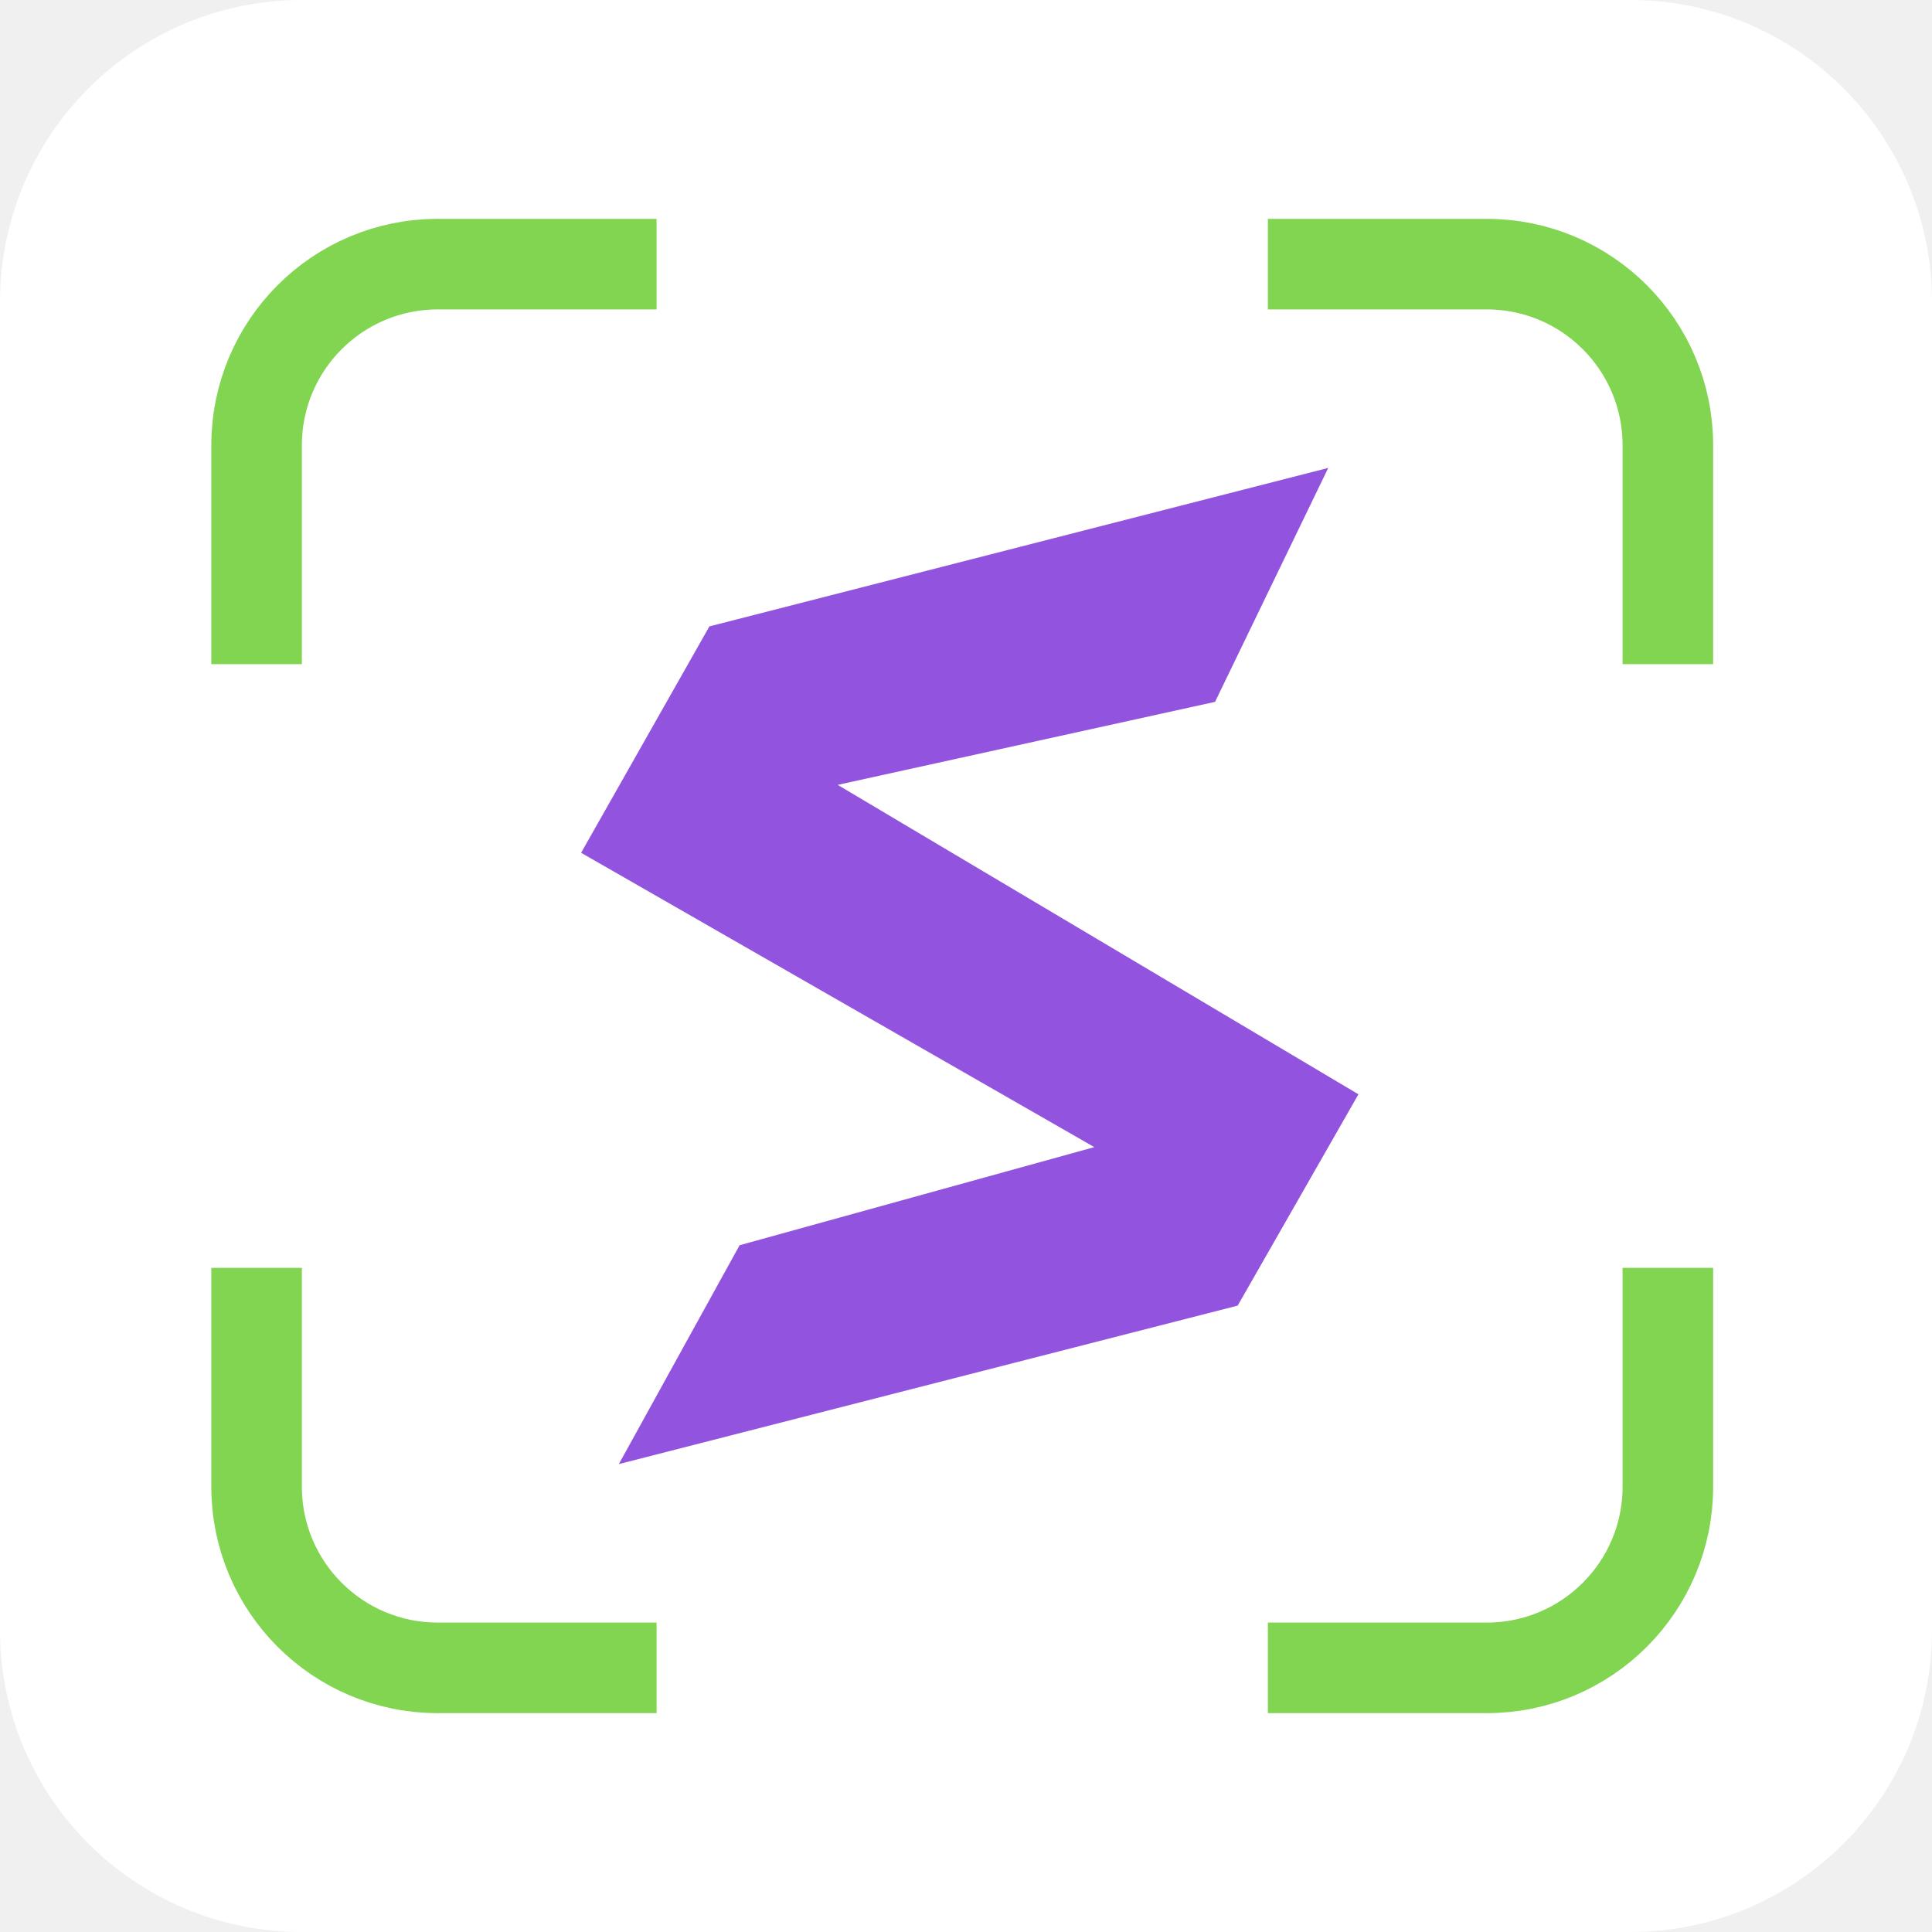
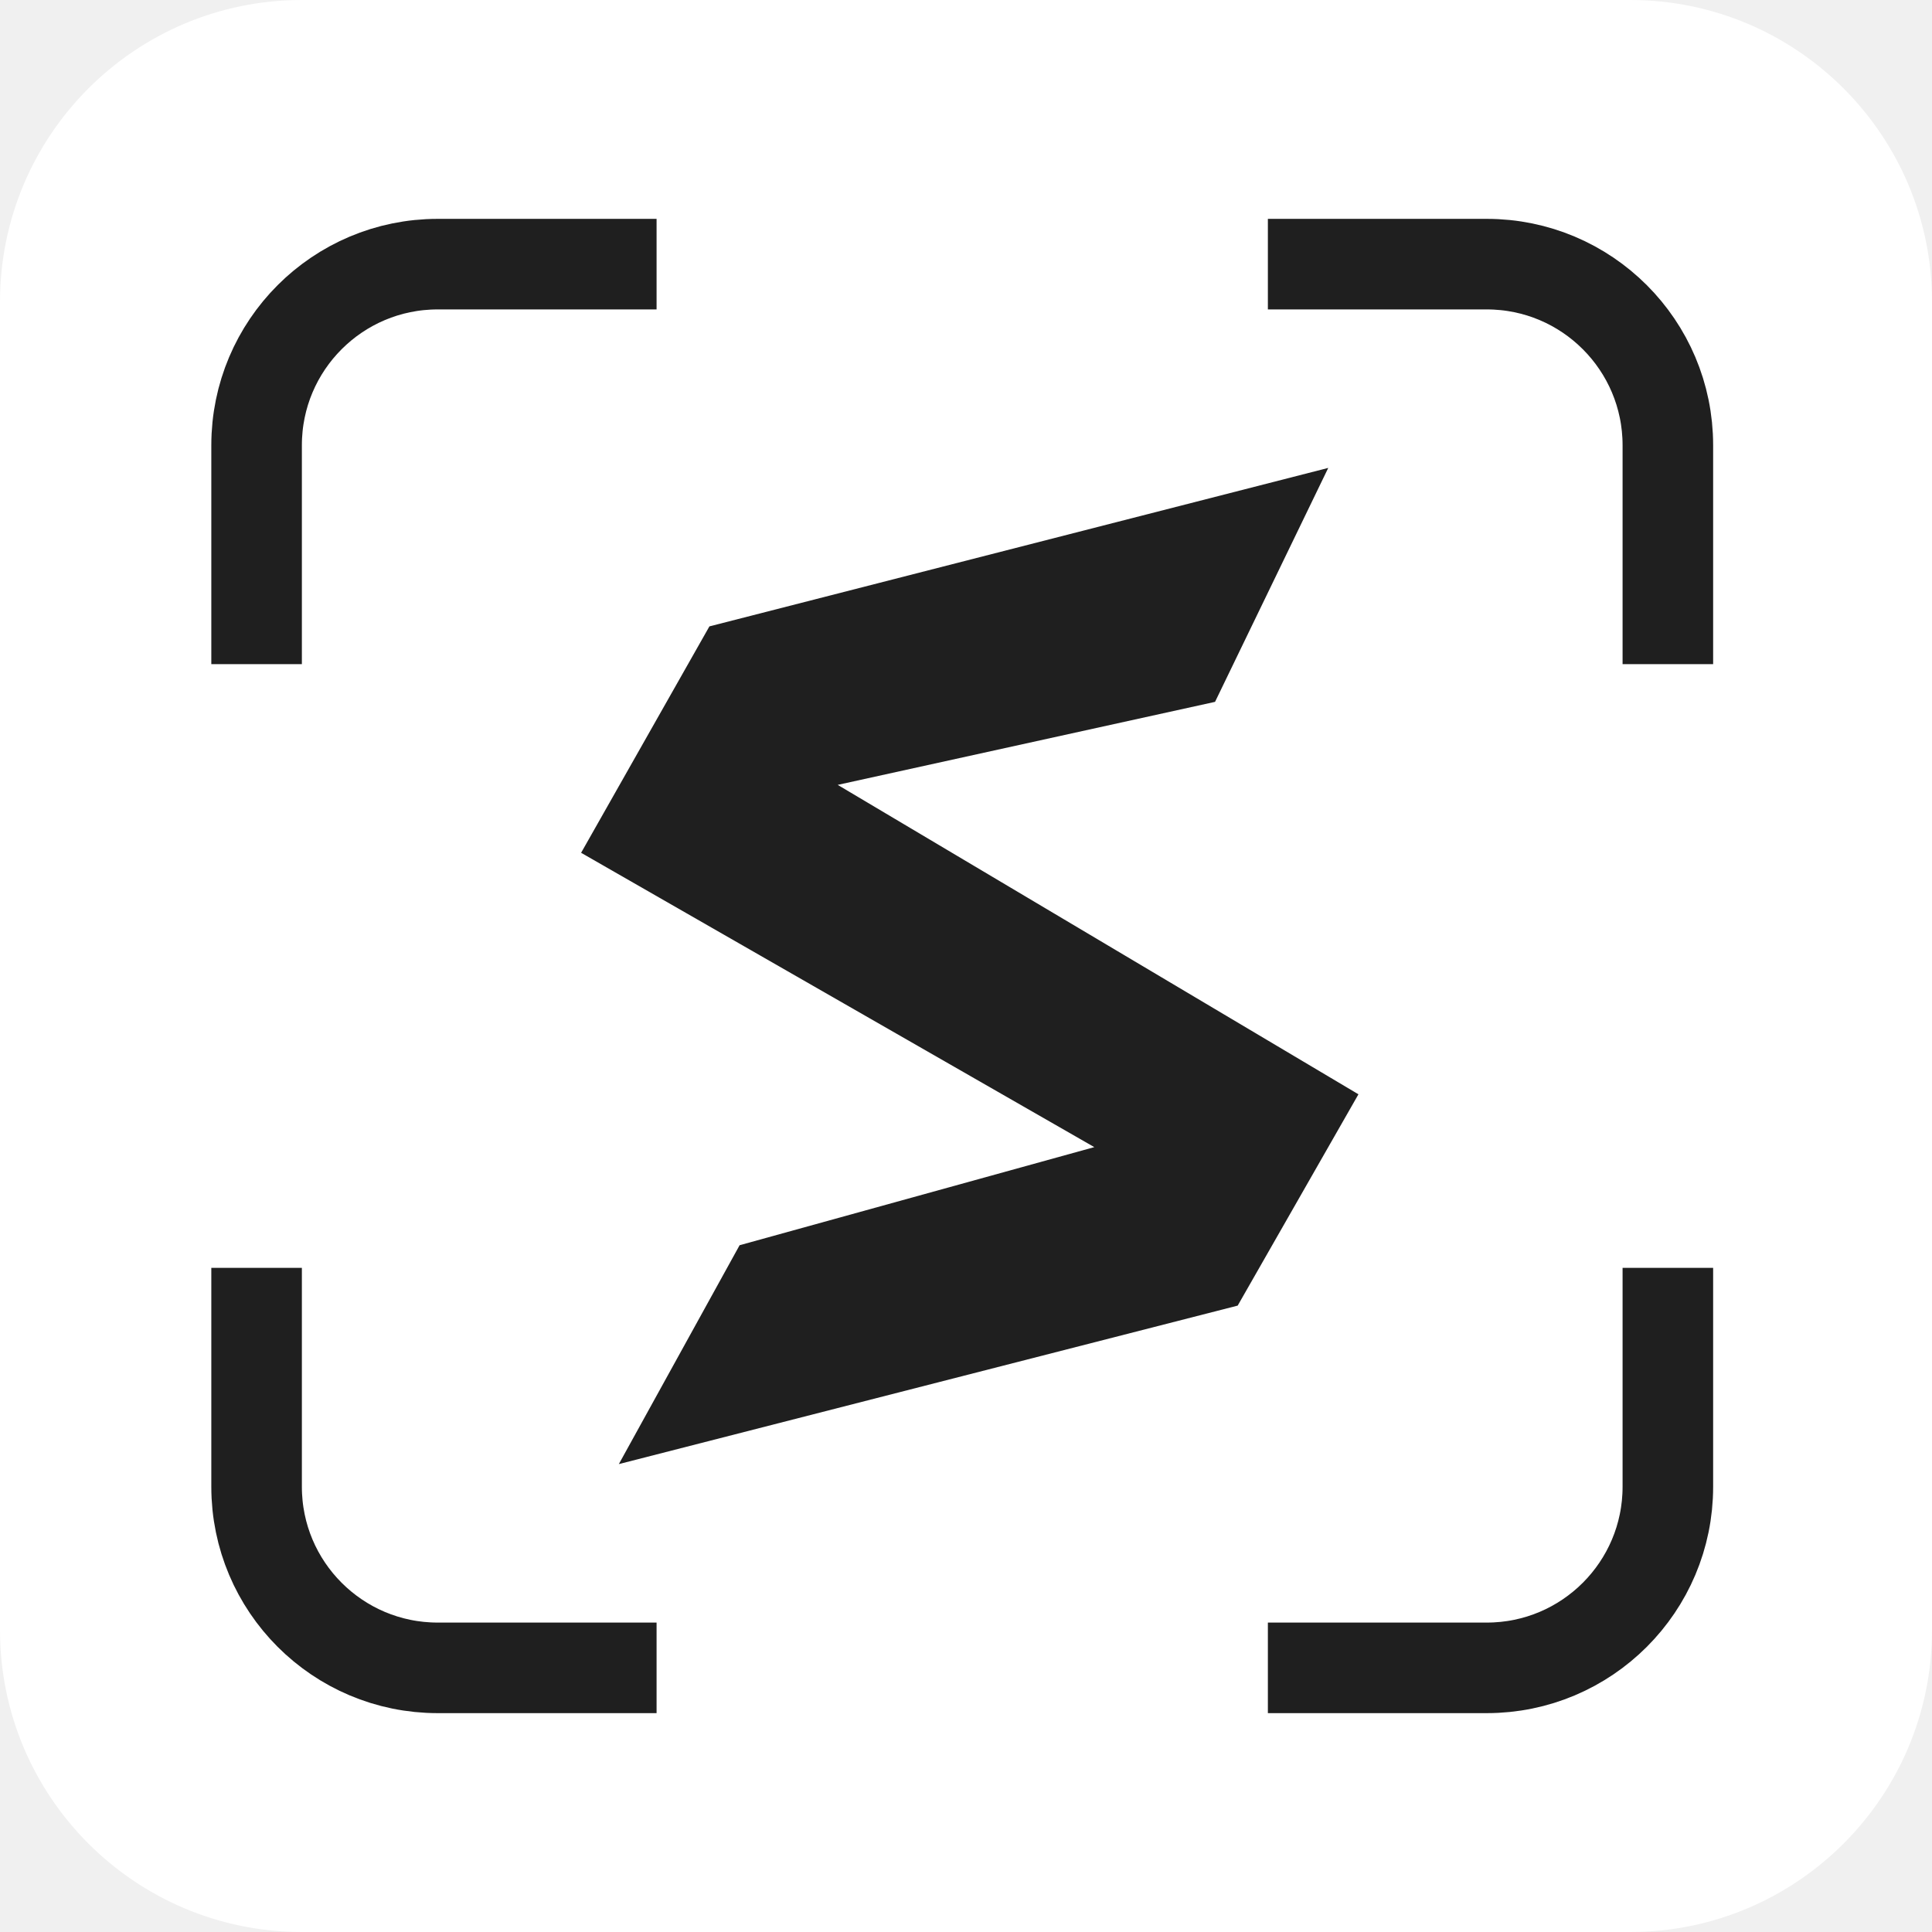
<svg xmlns="http://www.w3.org/2000/svg" width="256" height="256" viewBox="0 0 256 256" fill="none">
  <rect width="256" height="256" rx="40" fill="#FFFFFF" />
-   <g fill="none" stroke="#81D550" stroke-width="12" stroke-linecap="butt" stroke-linejoin="round">
+   <g fill="none" stroke="#1F1F1F" stroke-width="12" stroke-linecap="butt" stroke-linejoin="round">
    <path d="M87 35H58C44.745 35 34 45.745 34 59V88" />
    <path d="M168 35H197C210.255 35 221 45.745 221 59V88" />
    <path d="M34 168V197C34 210.255 44.745 221 58 221H87" />
    <path d="M221 168V197C221 210.255 210.255 221 197 221H168" />
  </g>
-   <path fill="#9254DE" d="M94 83L176 62L161 93L111 104L180 145L164 173L82 194L98 165L145 152L77 113L94 83Z" />
+   <path fill="#1F1F1F" d="M94 83L176 62L161 93L111 104L180 145L164 173L82 194L98 165L145 152L77 113L94 83Z" />
</svg>
